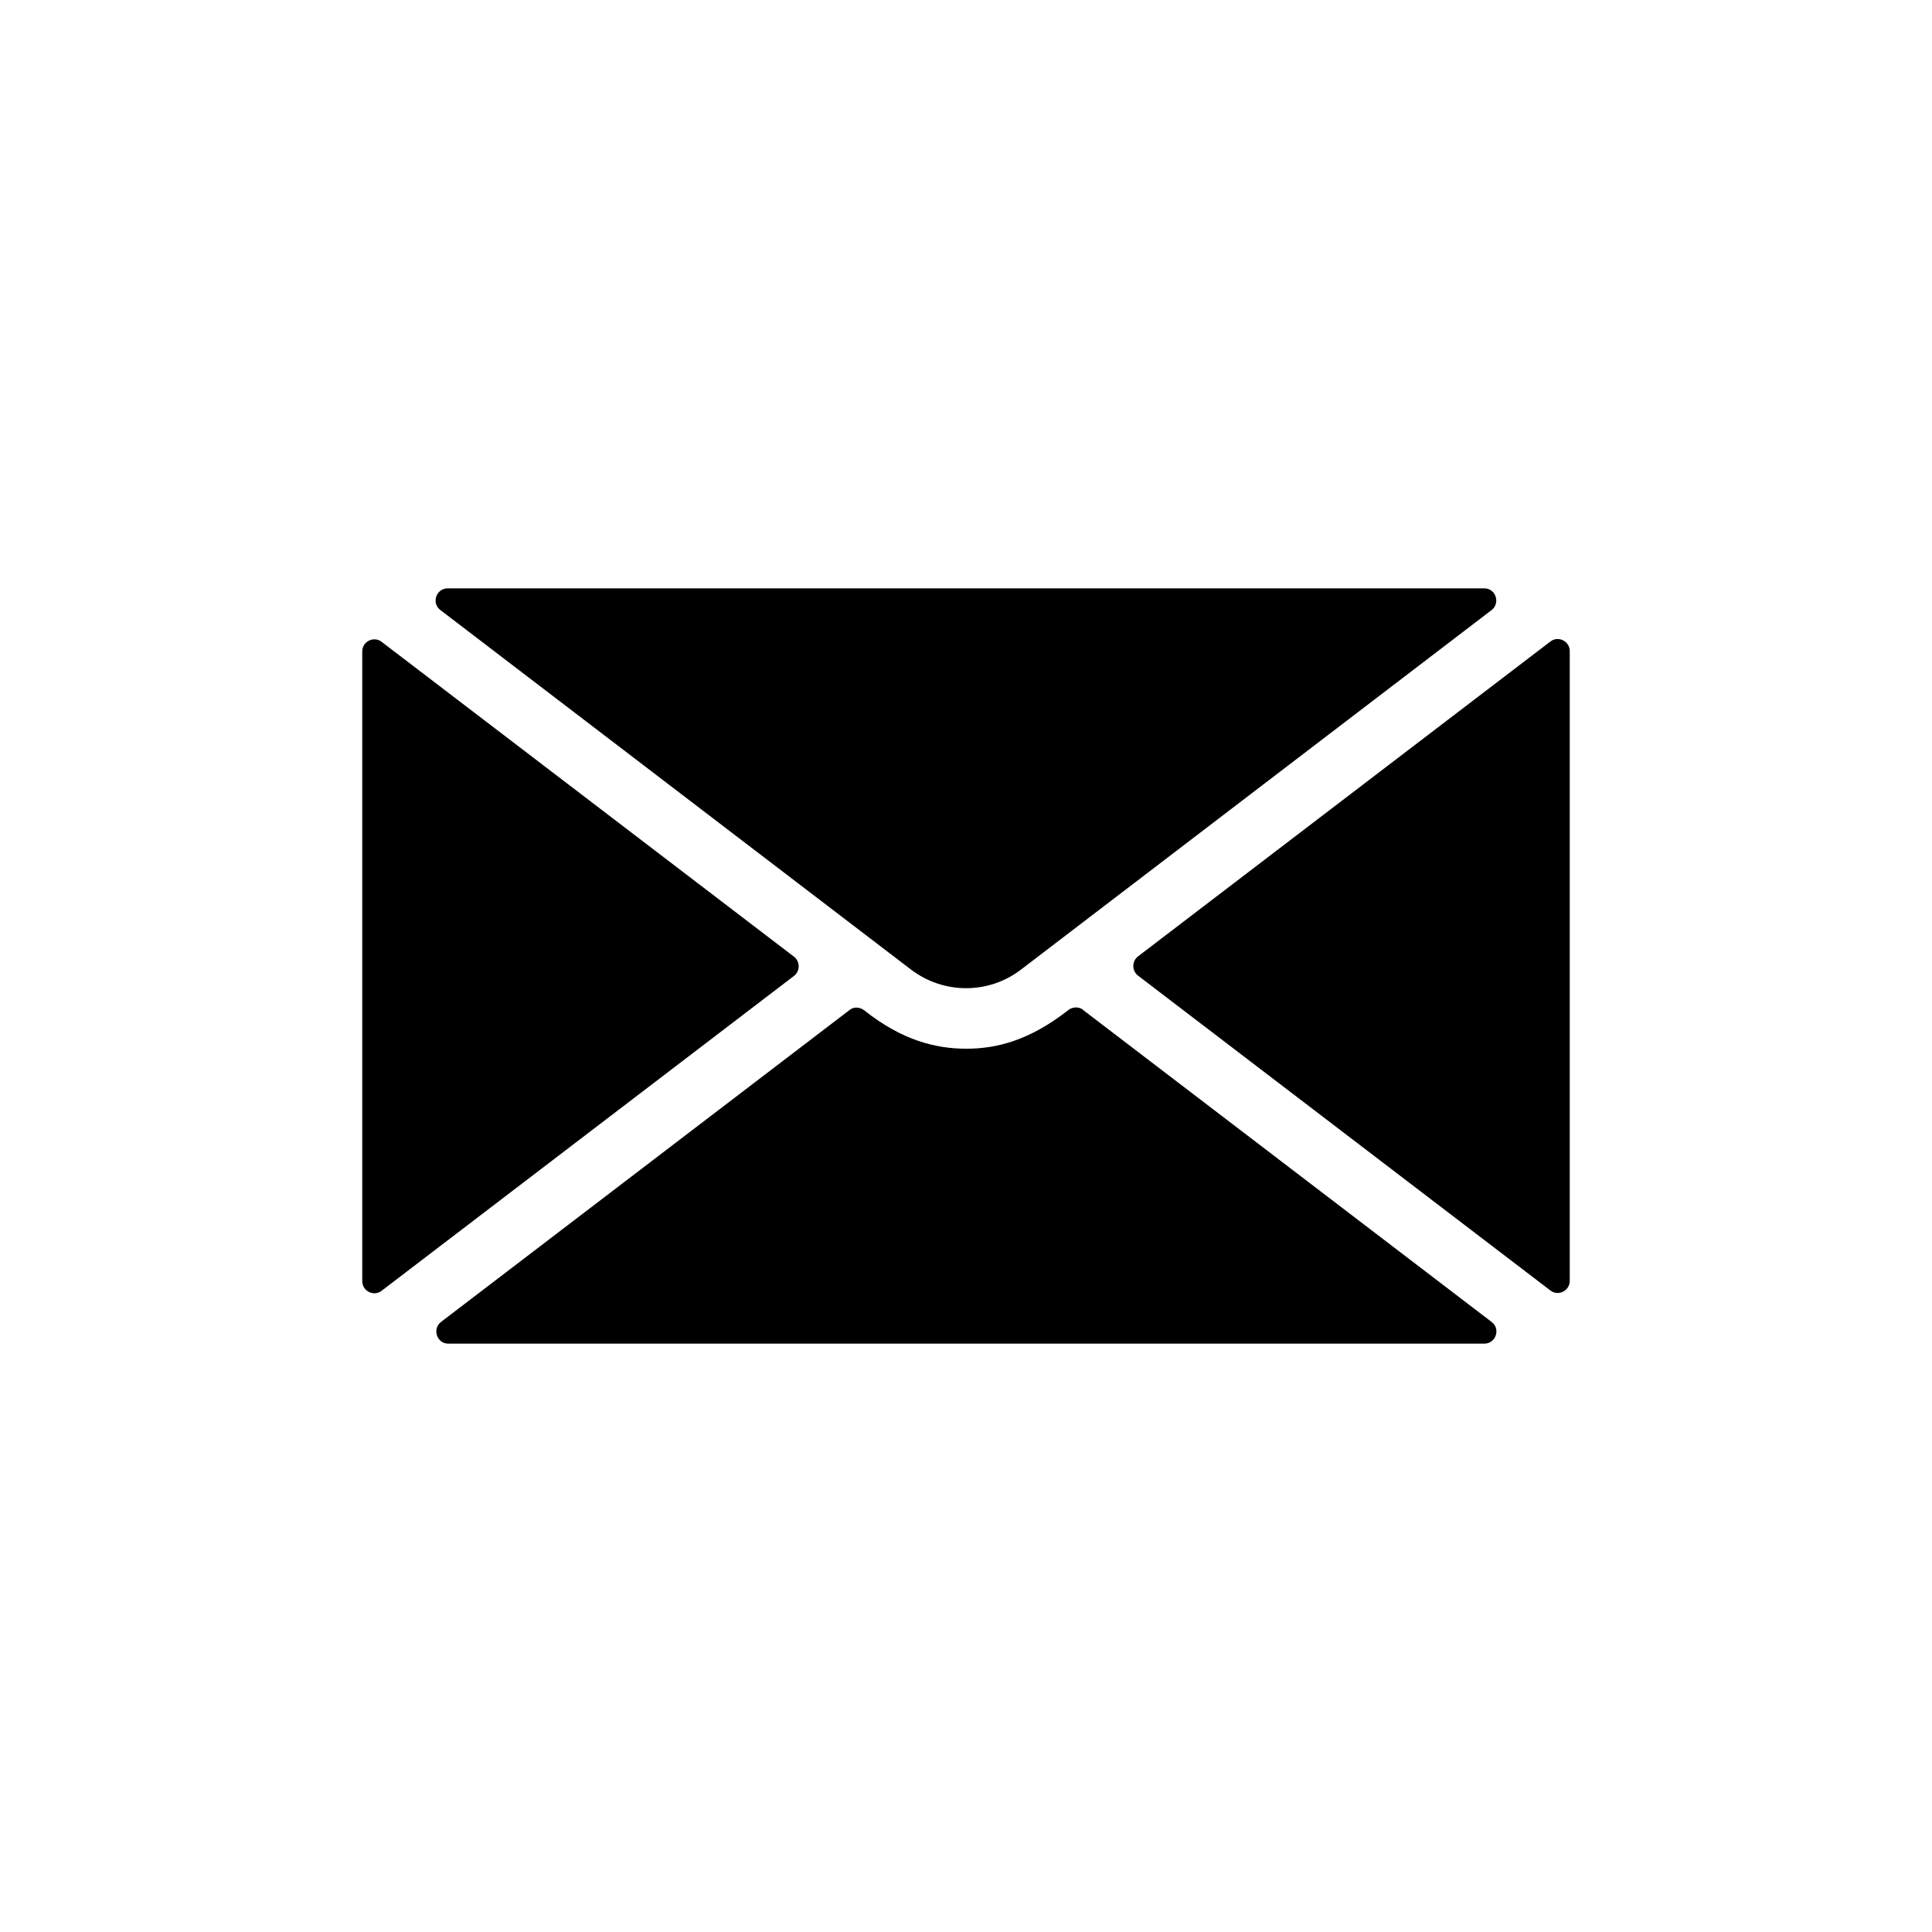
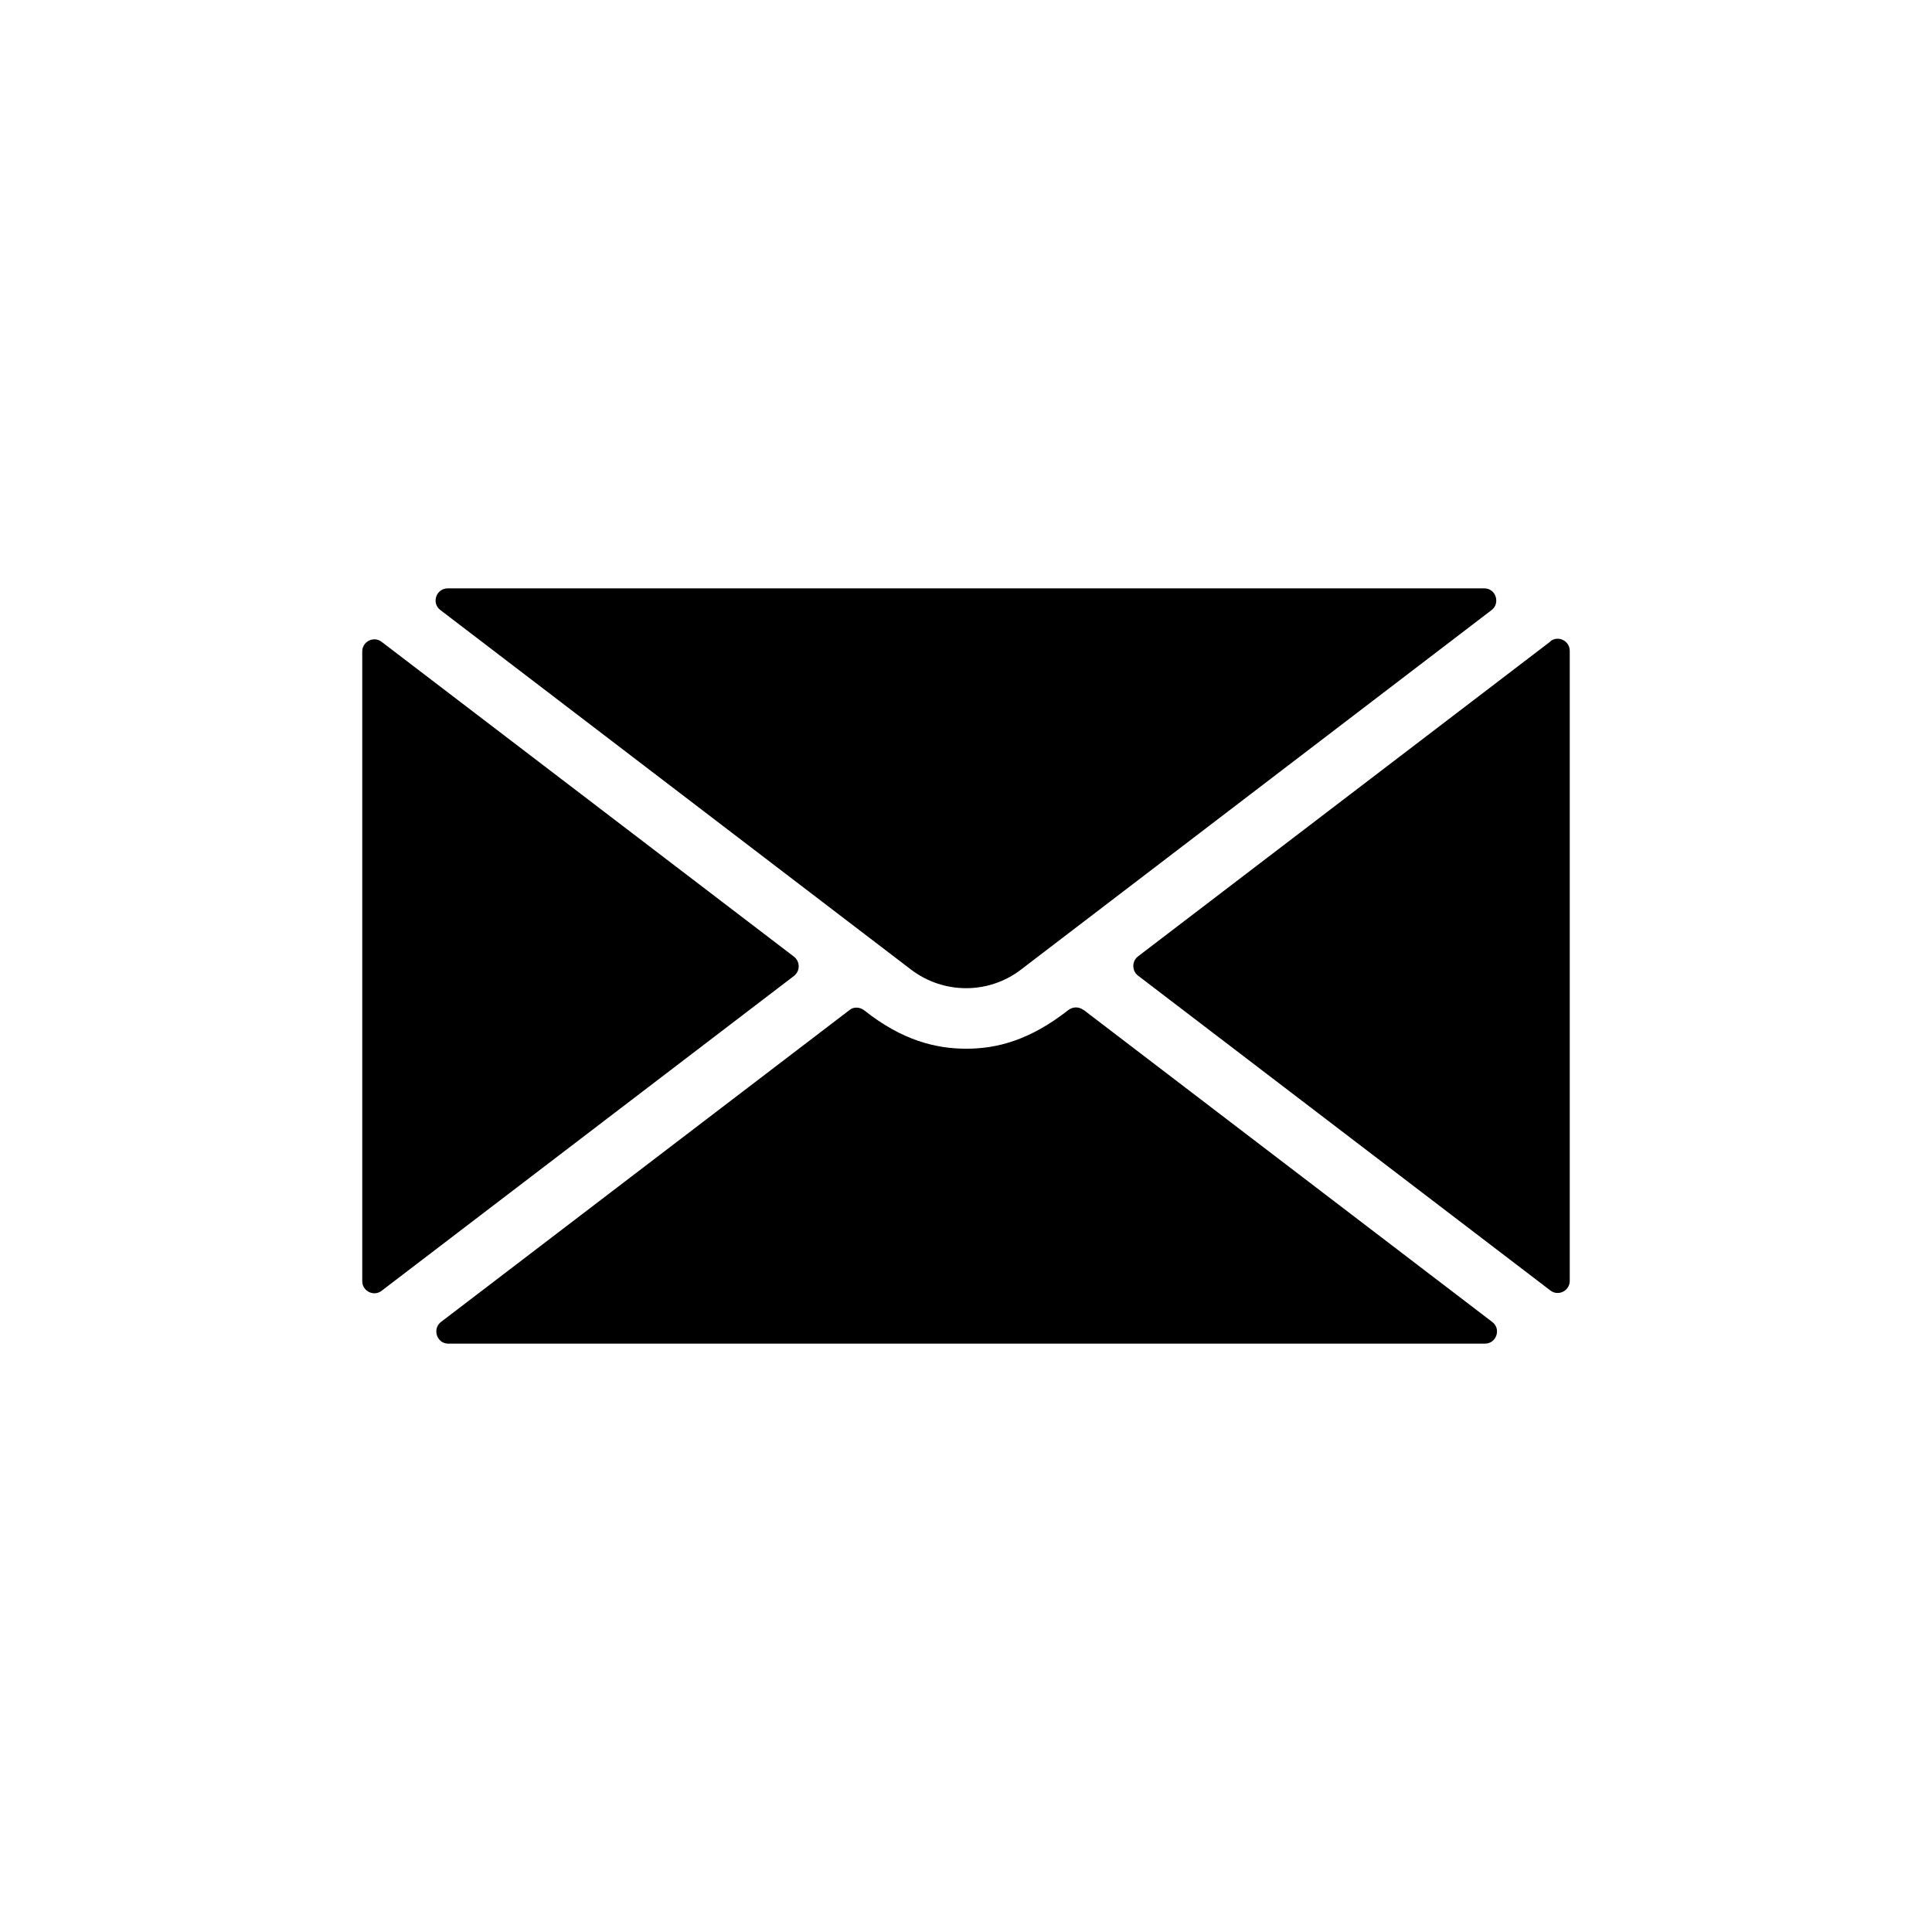
<svg xmlns="http://www.w3.org/2000/svg" id="Icons" viewBox="0 0 64 64">
  <g id="Message">
-     <path d="M33.82,32.12l15.59-11.91c.3-.23,.14-.72-.24-.72H14.83c-.38,0-.55,.49-.24,.72l15.59,11.91c1.08,.82,2.57,.82,3.64,0Z" />
-     <path d="M35.88,33.45c-.15-.11-.35-.1-.49,.01-1.29,1.01-2.38,1.28-3.38,1.28s-2.12-.27-3.38-1.27c-.14-.11-.35-.13-.49-.01l-13.53,10.33c-.3,.23-.14,.72,.24,.72H49.17c.38,0,.55-.49,.24-.72l-13.54-10.34Z" />
-     <path d="M51.36,21.25l-13.66,10.43c-.21,.16-.21,.48,0,.64l13.66,10.43c.26,.2,.64,.01,.64-.32V21.57c0-.33-.38-.52-.64-.32Z" />
-     <path d="M12,21.57v20.87c0,.33,.38,.52,.64,.32l13.66-10.43c.21-.16,.21-.48,0-.64l-13.66-10.43c-.26-.2-.64-.01-.64,.32Z" />
+     <path d="m33.82,32.12l15.59-11.91c.3-.23.14-.72-.24-.72H14.83c-.38,0-.55.49-.24.72l15.59,11.91c1.08.82,2.57.82,3.64,0Z" />
+     <path d="m35.88,33.45c-.15-.11-.35-.1-.49.01-1.29,1.01-2.38,1.28-3.38,1.28s-2.12-.27-3.38-1.27c-.14-.11-.35-.13-.49-.01l-13.53,10.33c-.3.23-.14.72.24.72h34.34c.38,0,.55-.49.24-.72l-13.54-10.34Z" />
+     <path d="m51.36,21.25l-13.66,10.43c-.21.16-.21.48,0,.64l13.66,10.43c.26.2.64.01.64-.32v-20.87c0-.33-.38-.52-.64-.32Z" />
+     <path d="m12,21.57v20.87c0,.33.38.52.64.32l13.66-10.43c.21-.16.21-.48,0-.64l-13.66-10.43c-.26-.2-.64-.01-.64.32Z" />
  </g>
</svg>
